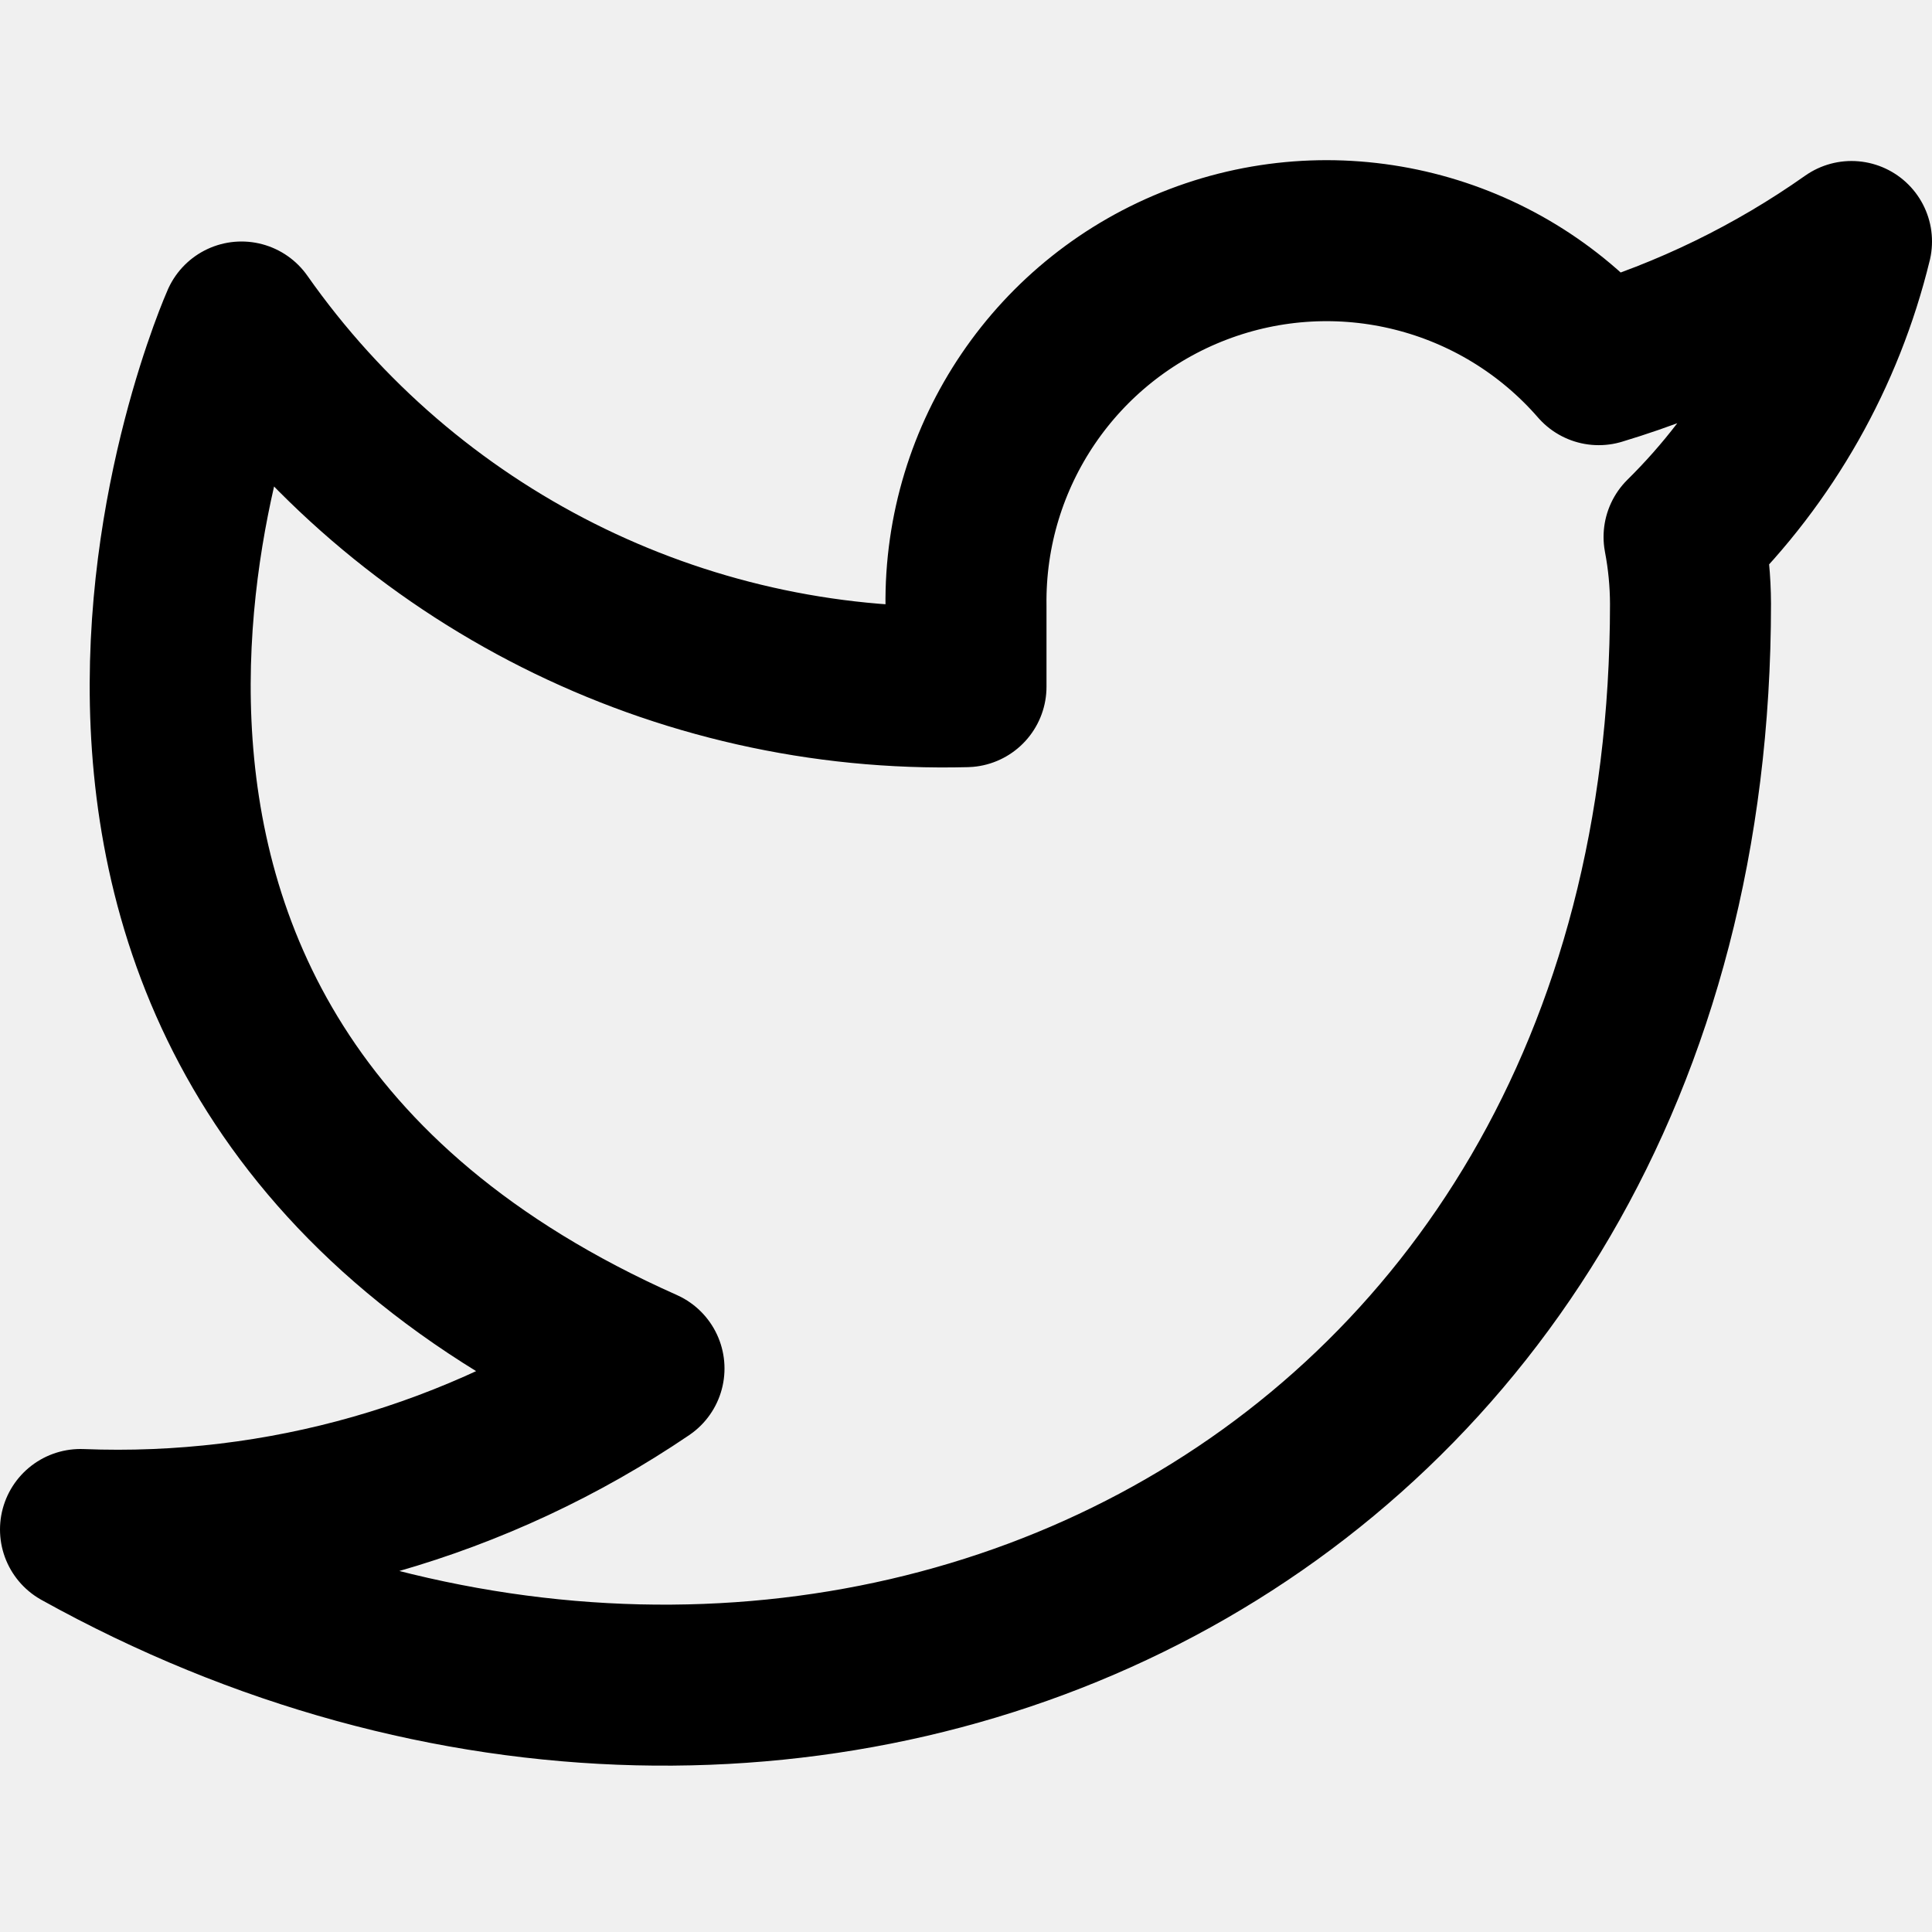
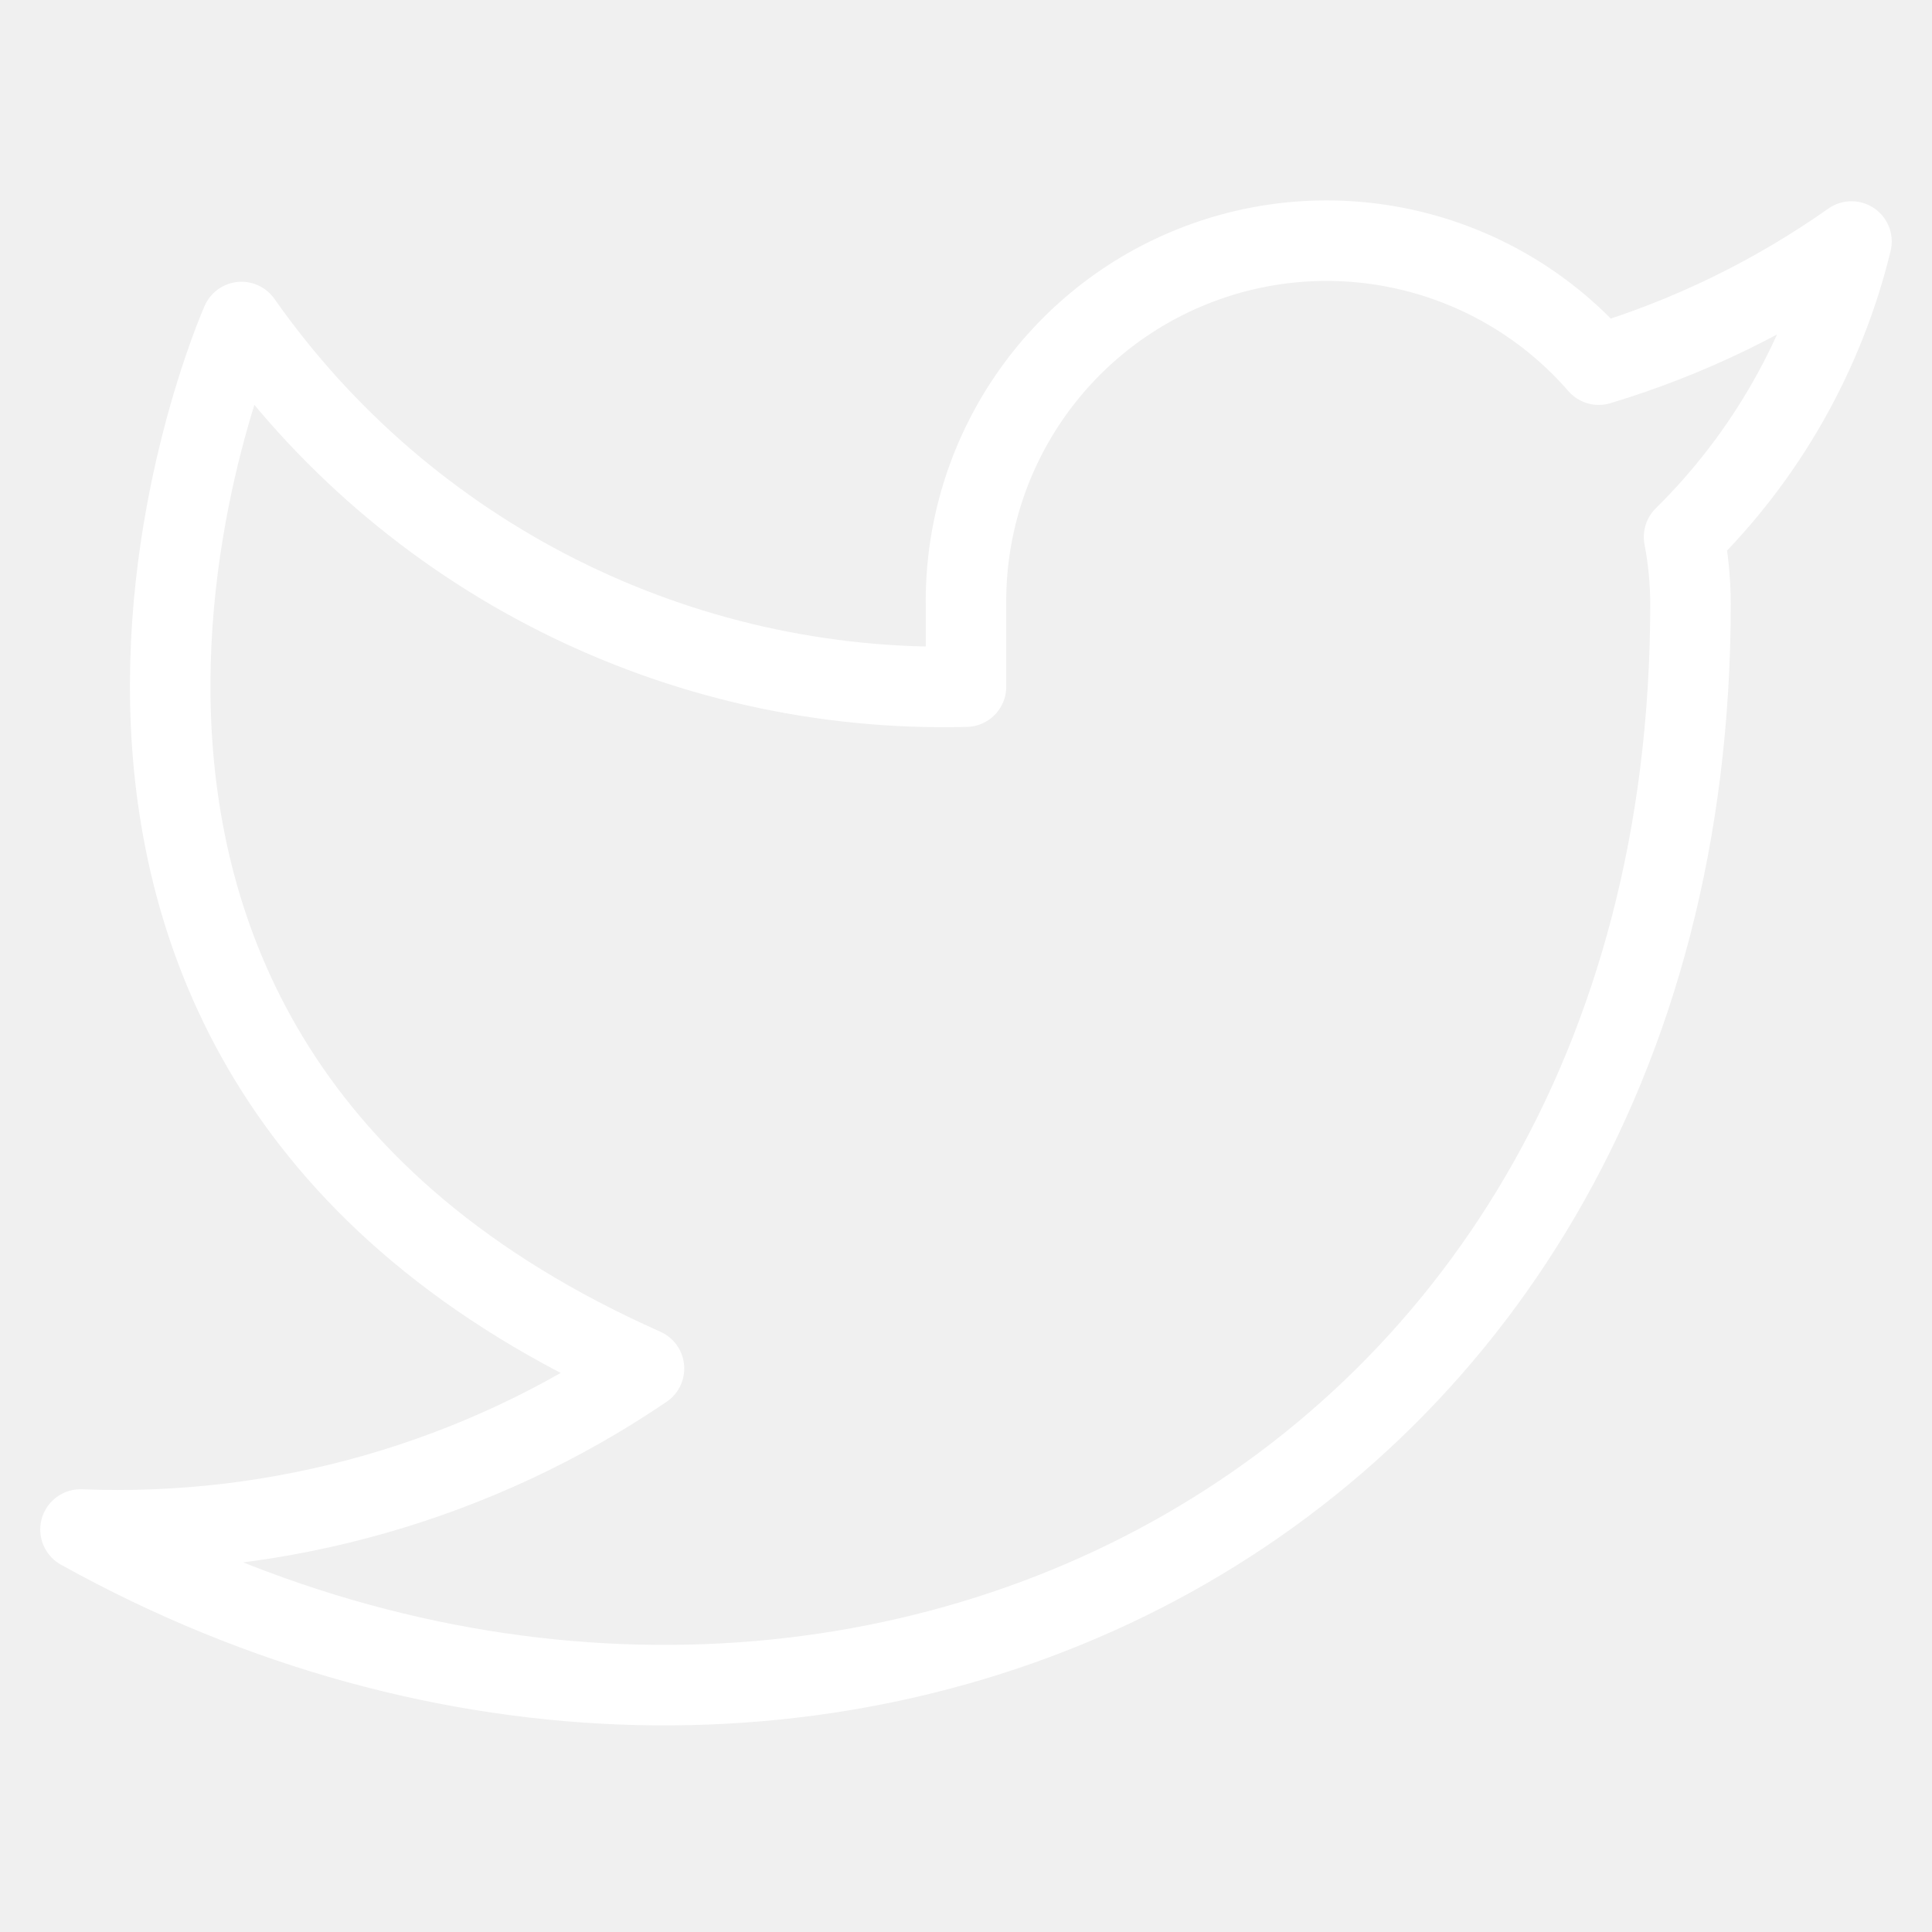
- <svg xmlns="http://www.w3.org/2000/svg" width="24" height="24" viewBox="0 0 24 24" fill="none" stroke="currentColor" stroke-width="2" stroke-linecap="round" stroke-linejoin="round" class="feather feather-twitter">
+ <svg xmlns="http://www.w3.org/2000/svg" width="24" height="24" viewBox="0 0 24 24" fill="none" stroke="white" stroke-width="1" stroke-linecap="round" stroke-linejoin="round" class="feather feather-twitter">
  <path d="M23 3a10.9 10.9 0 0 1-3.14 1.53 4.48 4.48 0 0 0-7.86 3v1A10.66 10.66 0 0 1 3 4s-4 9 5 13a11.64 11.64 0 0 1-7 2c9 5 20 0 20-11.5a4.5 4.5 0 0 0-.08-.83A7.72 7.72 0 0 0 23 3z" />
</svg>
